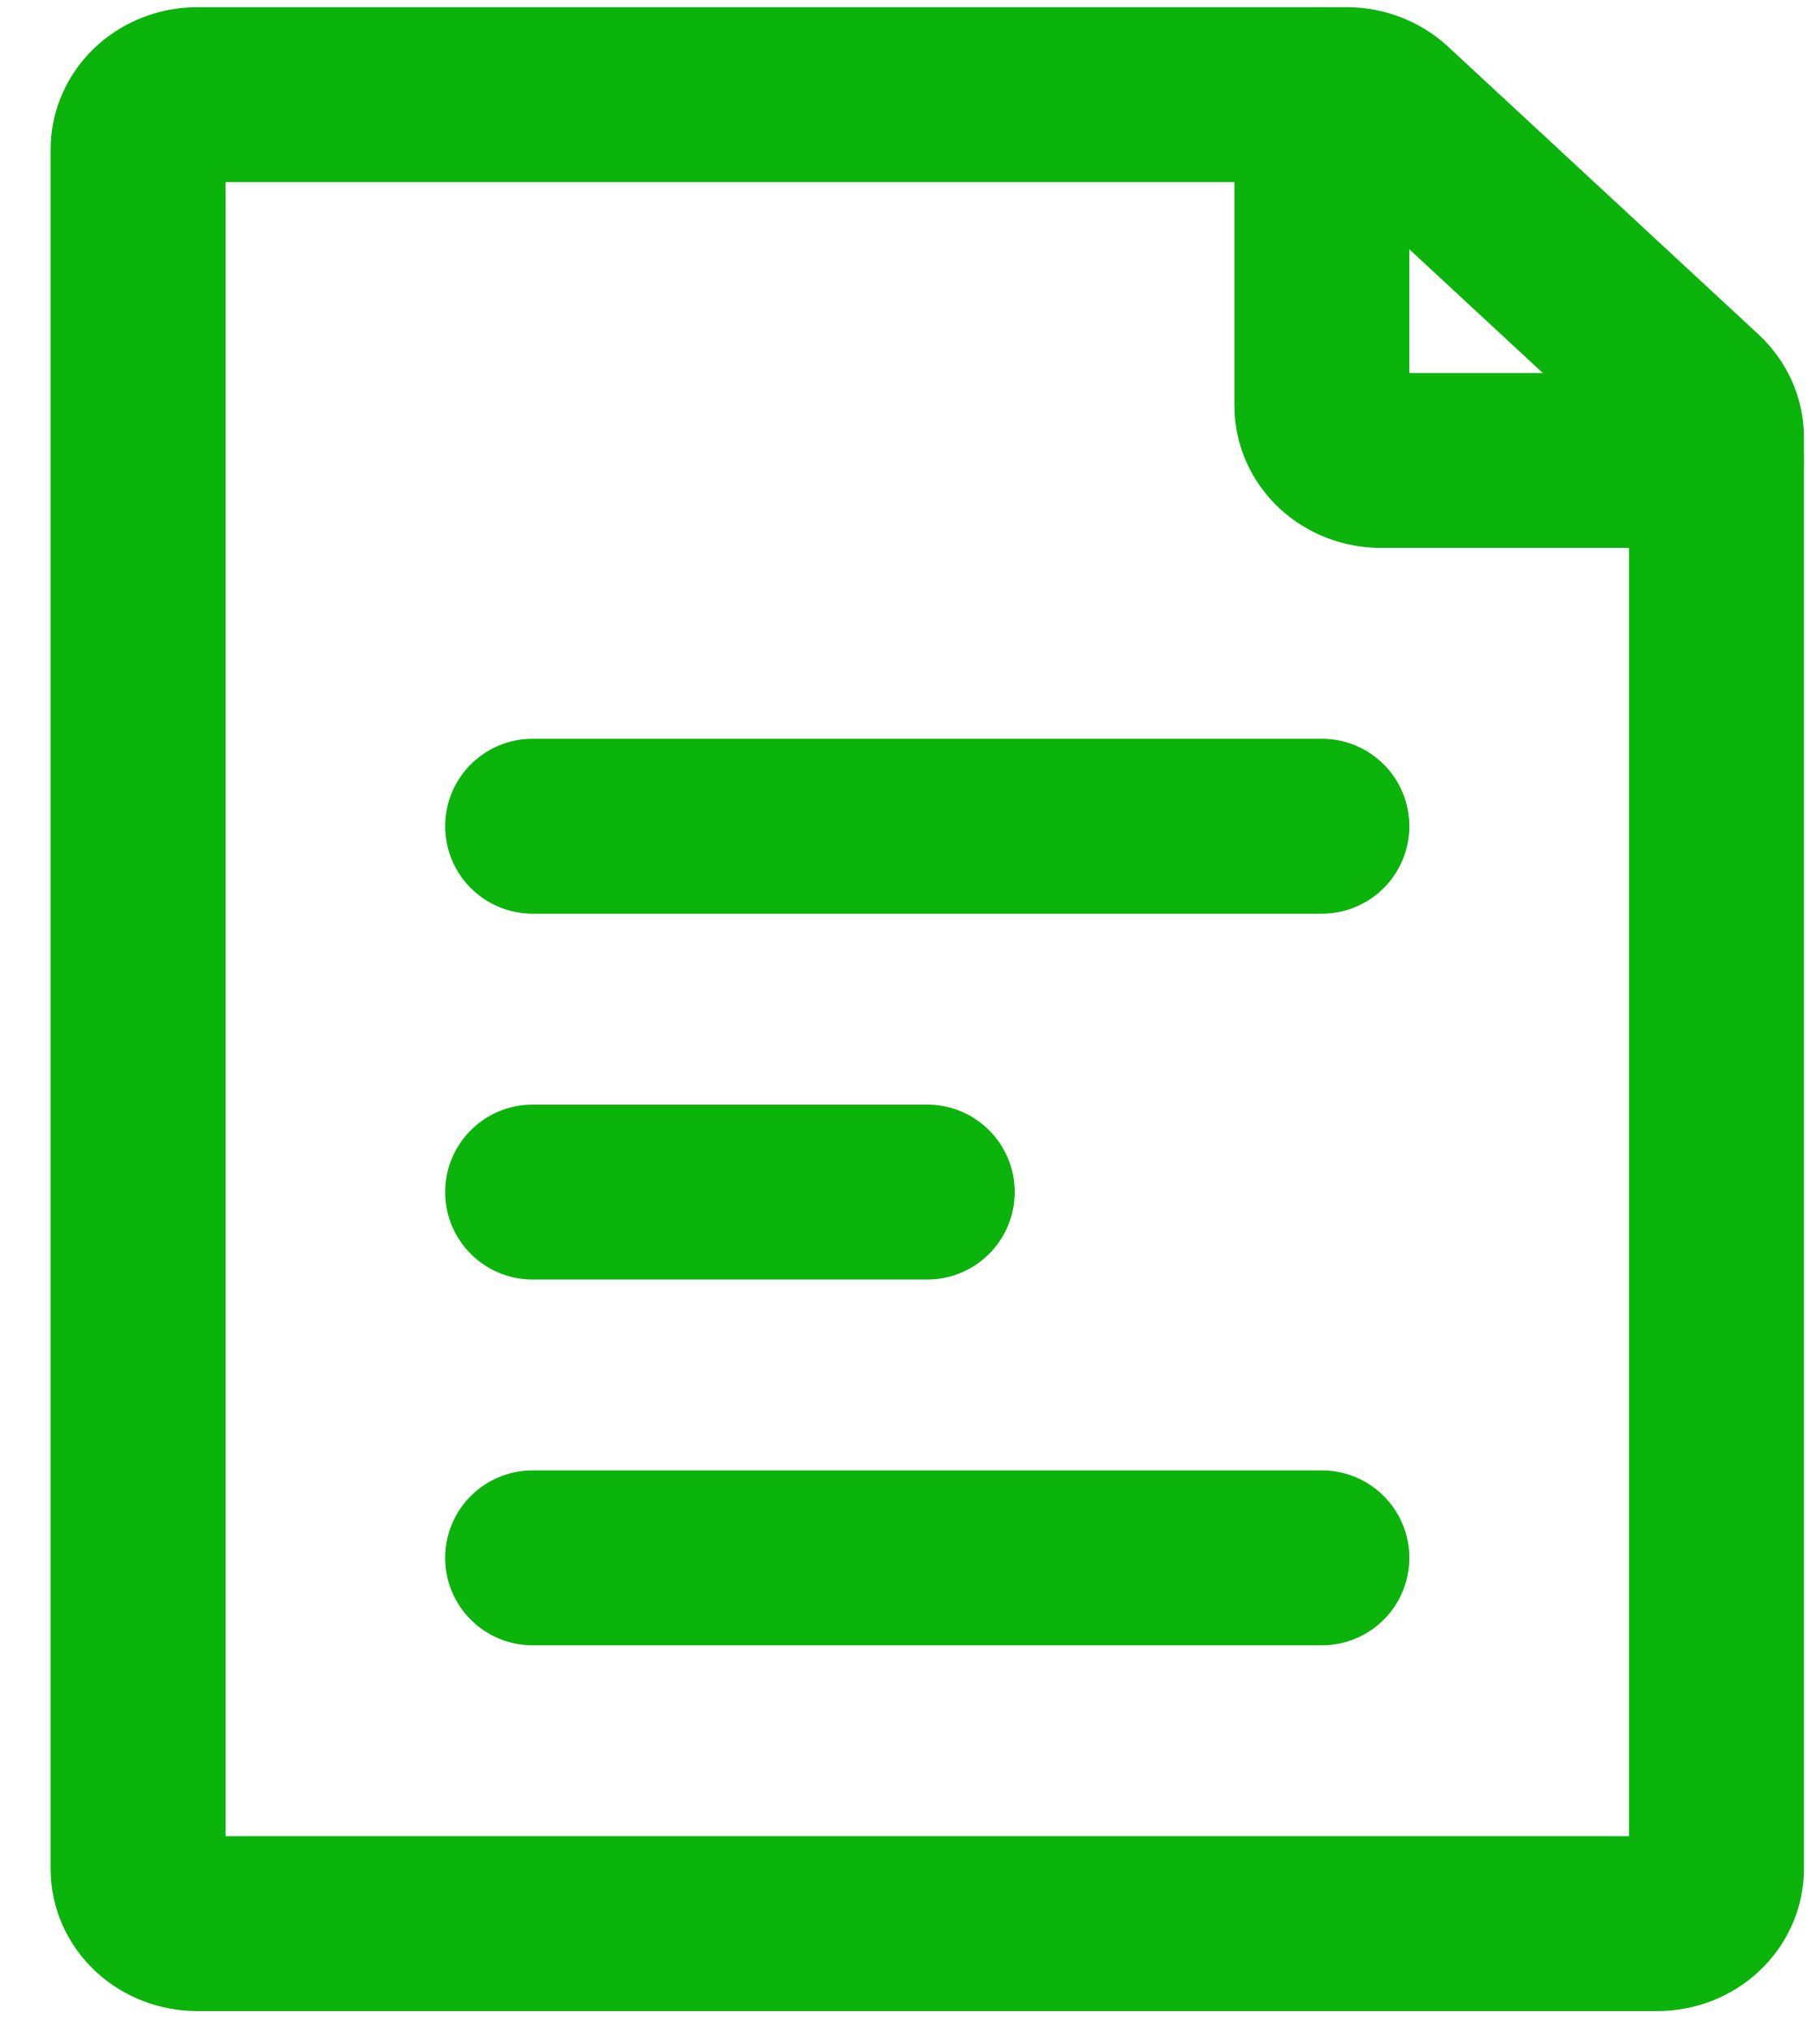
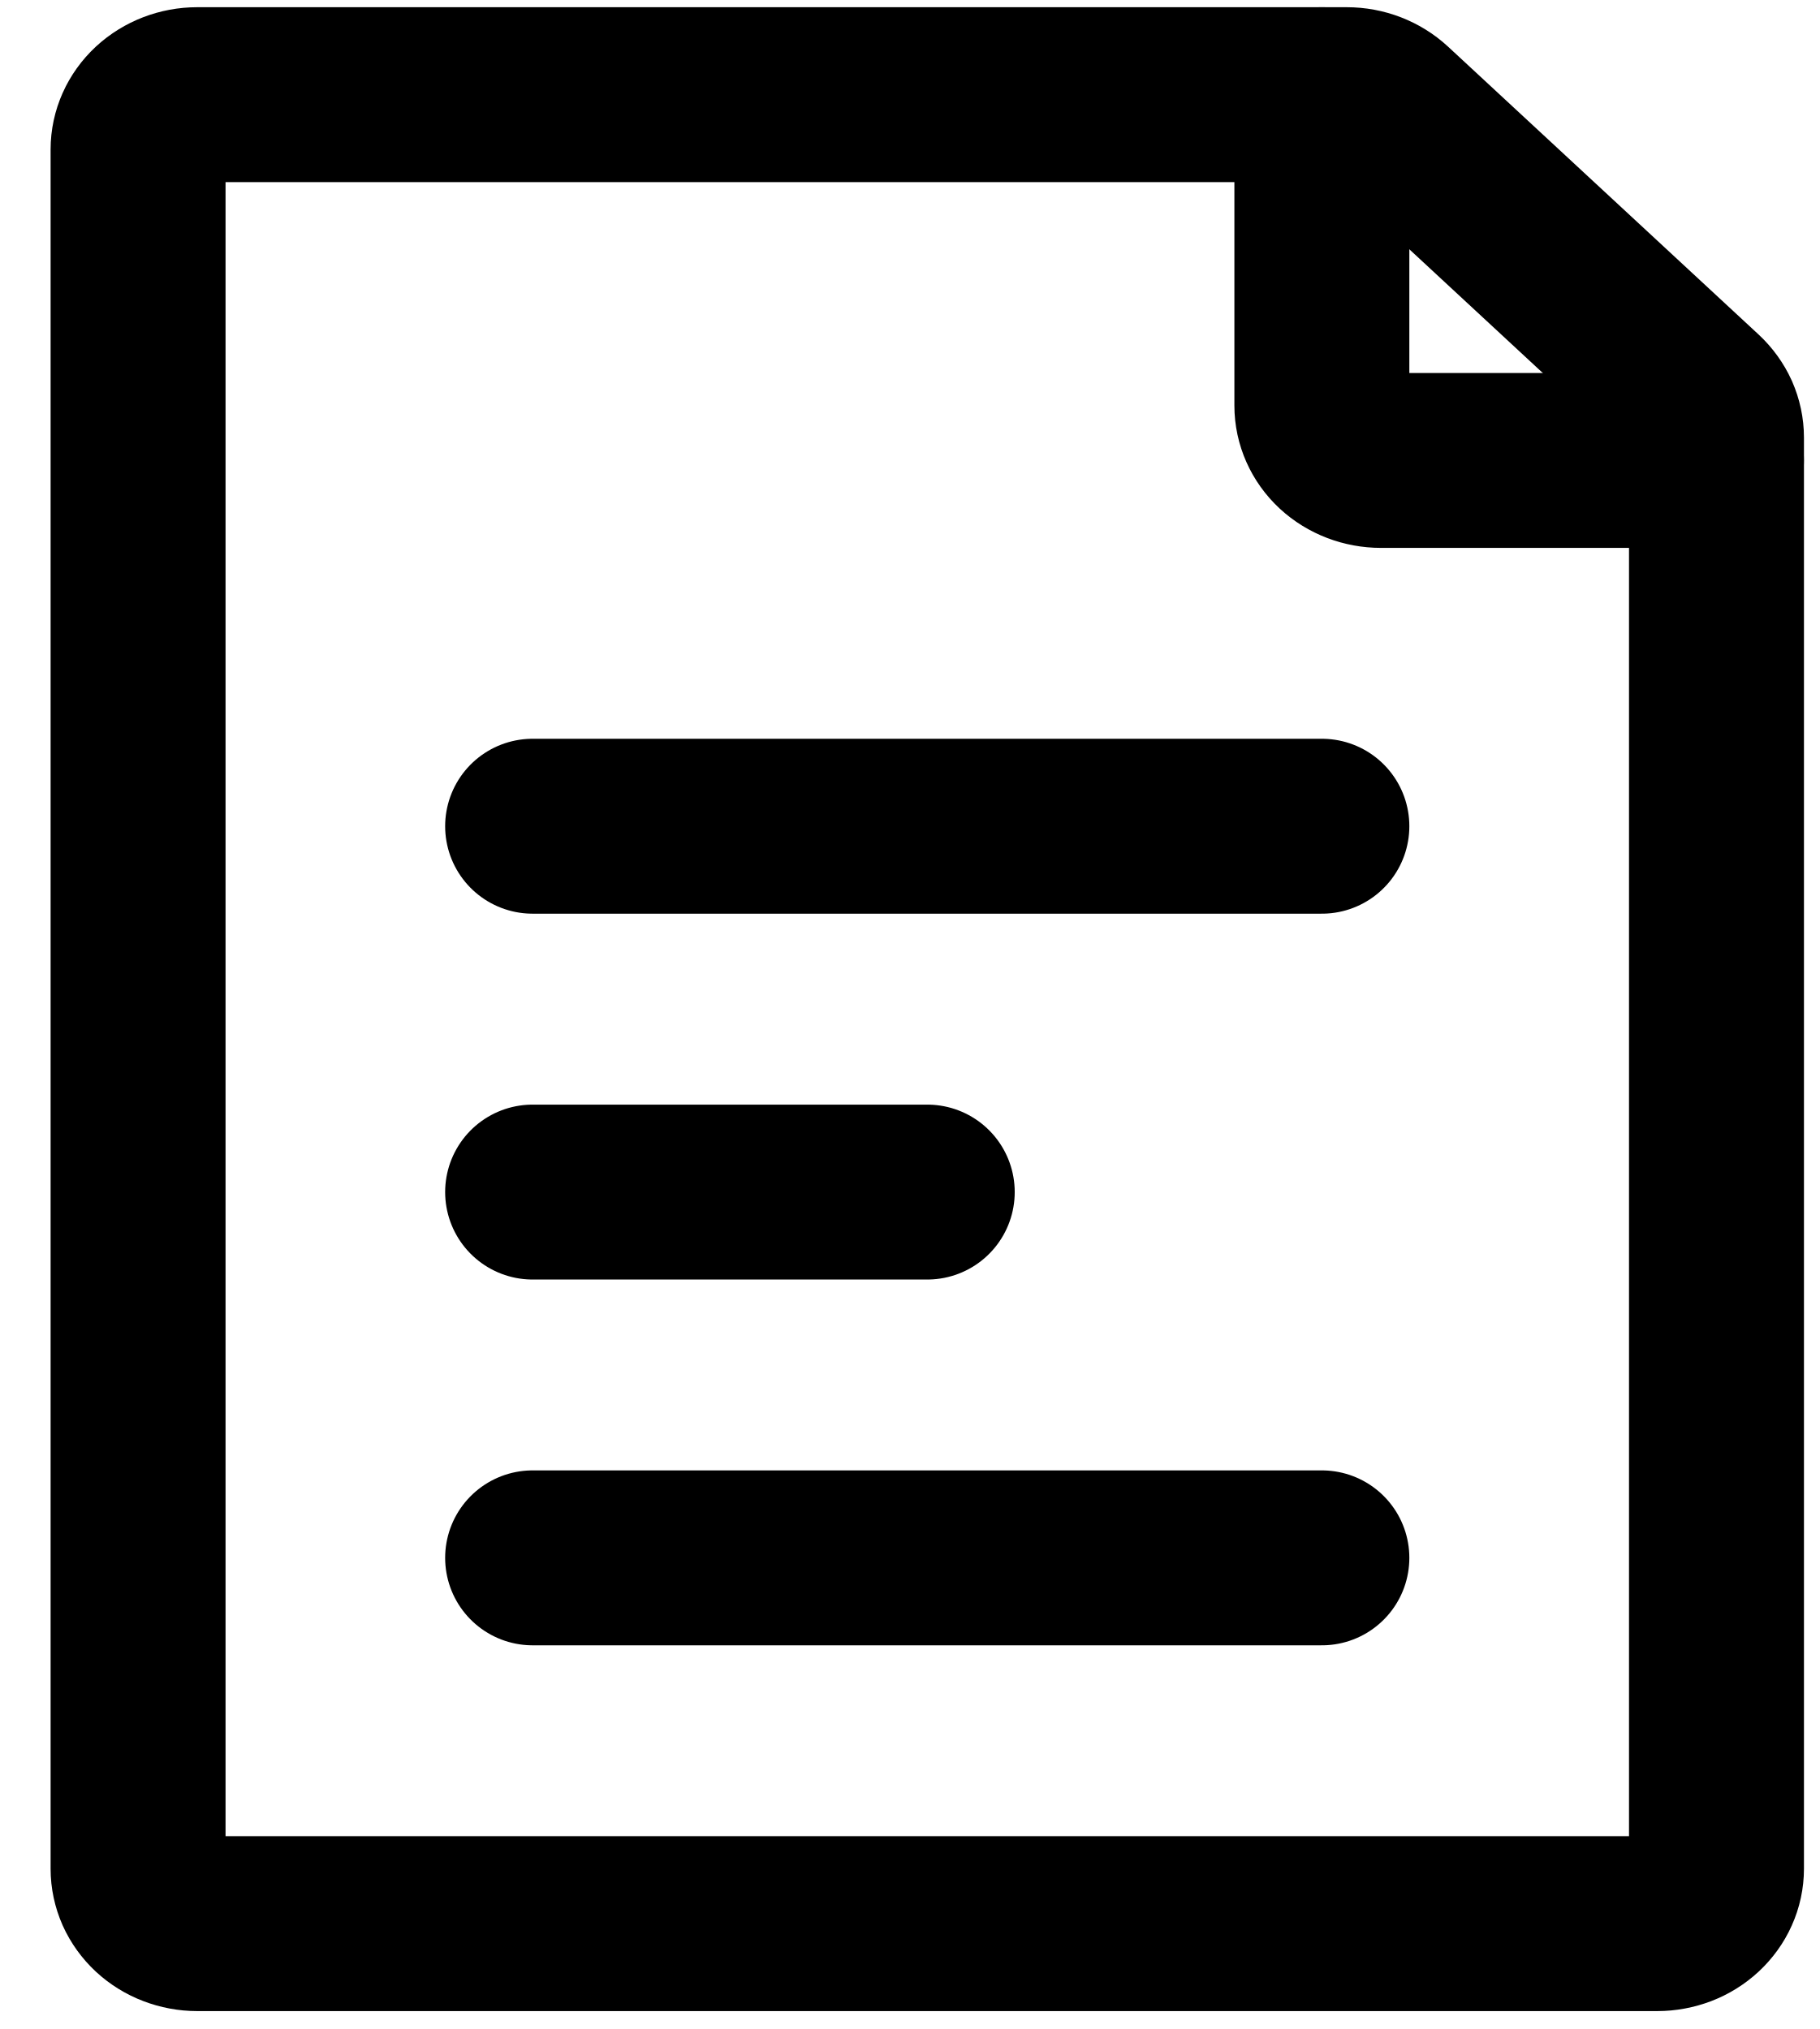
<svg xmlns="http://www.w3.org/2000/svg" width="26" height="29" viewBox="0 0 26 29" fill="none">
-   <path d="M7.611 11.809H18.889M7.611 22.266H18.889M7.611 17.038H13.25M1.973 26.709V2.137C1.973 1.929 2.062 1.73 2.22 1.583C2.379 1.436 2.594 1.353 2.818 1.353H19.244C19.468 1.353 19.683 1.436 19.842 1.583L24.28 5.698C24.358 5.771 24.421 5.858 24.464 5.953C24.506 6.049 24.528 6.151 24.528 6.255V26.709C24.528 26.812 24.506 26.915 24.463 27.01C24.421 27.105 24.358 27.191 24.28 27.264C24.201 27.337 24.108 27.395 24.006 27.434C23.903 27.473 23.793 27.494 23.682 27.494H2.818C2.707 27.494 2.597 27.473 2.495 27.434C2.392 27.395 2.299 27.337 2.22 27.264C2.142 27.191 2.08 27.105 2.037 27.01C1.995 26.915 1.973 26.812 1.973 26.709Z" stroke="#0AB40B" stroke-width="2.5" stroke-linecap="round" stroke-linejoin="round" />
-   <path d="M18.889 1.353V5.797C18.889 6.005 18.978 6.205 19.136 6.352C19.295 6.499 19.51 6.581 19.735 6.581H24.527" stroke="#0AB40B" stroke-width="2.5" stroke-linecap="round" stroke-linejoin="round" />
+   <path d="M7.611 11.809H18.889M7.611 22.266H18.889M7.611 17.038H13.25M1.973 26.709V2.137C1.973 1.929 2.062 1.73 2.22 1.583C2.379 1.436 2.594 1.353 2.818 1.353H19.244C19.468 1.353 19.683 1.436 19.842 1.583L24.28 5.698C24.358 5.771 24.421 5.858 24.464 5.953C24.506 6.049 24.528 6.151 24.528 6.255V26.709C24.528 26.812 24.506 26.915 24.463 27.01C24.421 27.105 24.358 27.191 24.28 27.264C24.201 27.337 24.108 27.395 24.006 27.434C23.903 27.473 23.793 27.494 23.682 27.494H2.818C2.707 27.494 2.597 27.473 2.495 27.434C2.392 27.395 2.299 27.337 2.22 27.264C2.142 27.191 2.08 27.105 2.037 27.01C1.995 26.915 1.973 26.812 1.973 26.709Z" stroke="#000000" stroke-width="2.5" stroke-linecap="round" stroke-linejoin="round" />
+   <path d="M18.889 1.353V5.797C18.889 6.005 18.978 6.205 19.136 6.352C19.295 6.499 19.51 6.581 19.735 6.581H24.527" stroke="#000000" stroke-width="2.5" stroke-linecap="round" stroke-linejoin="round" />
</svg>
